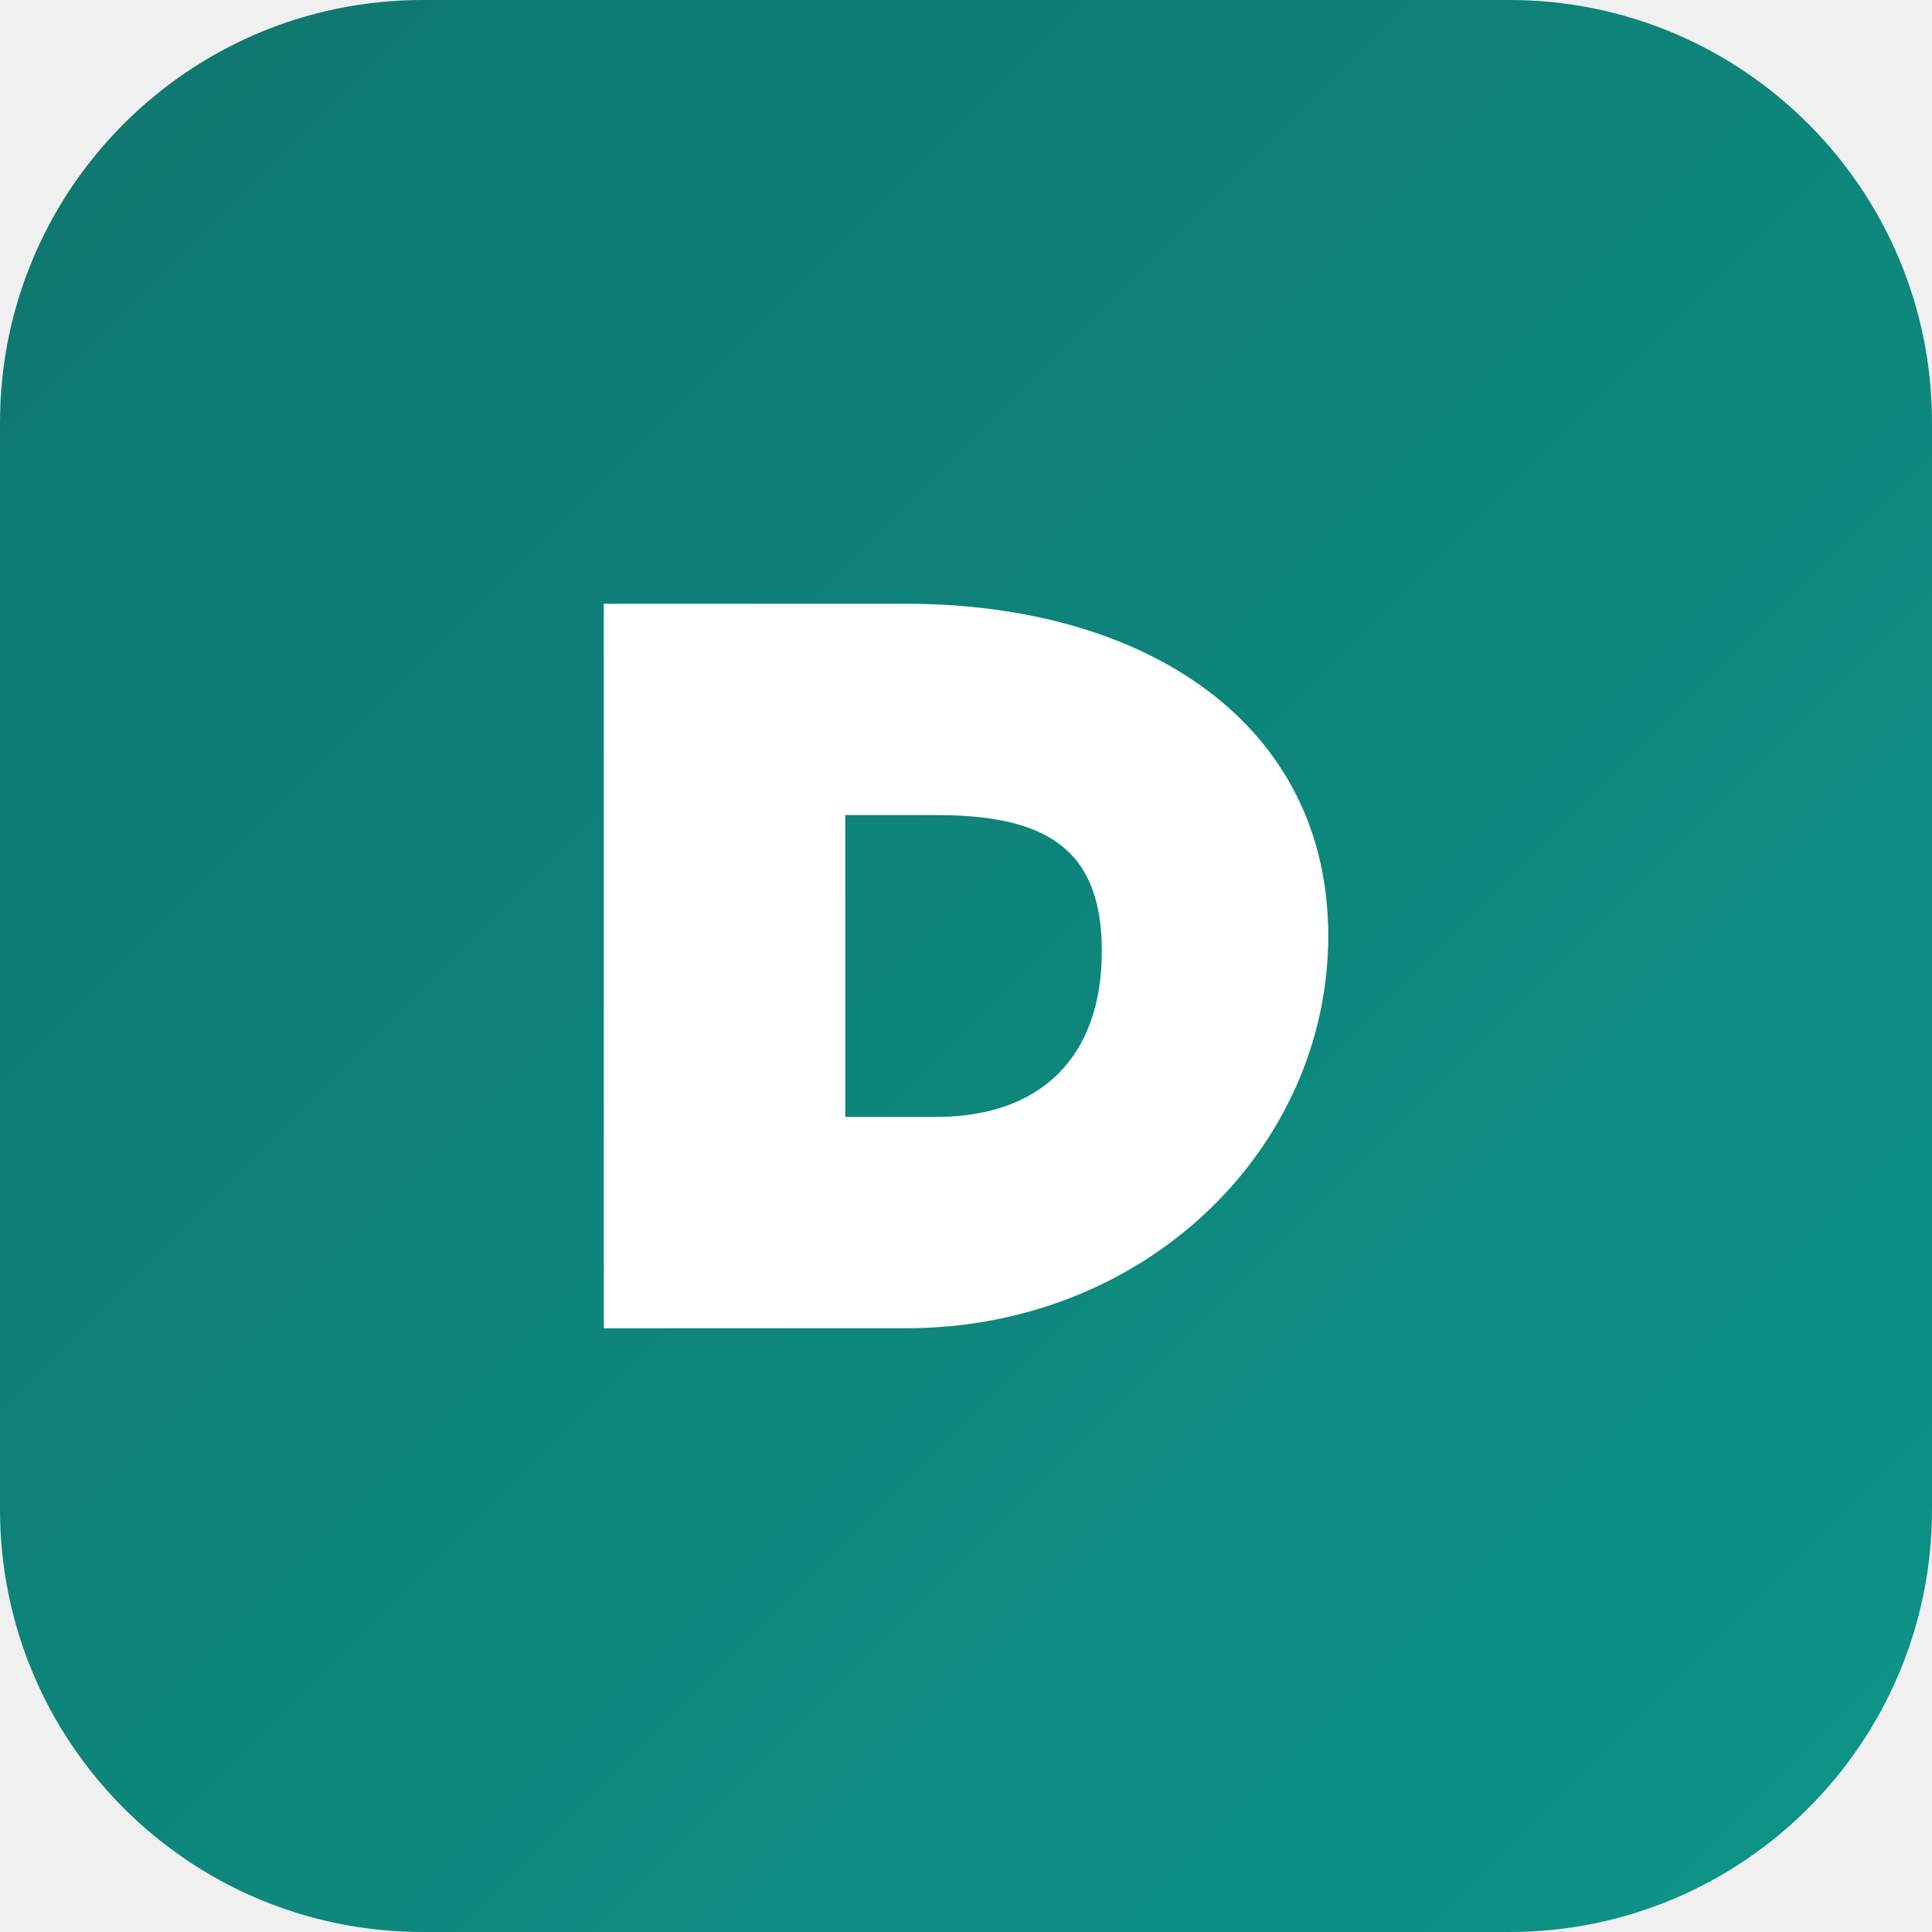
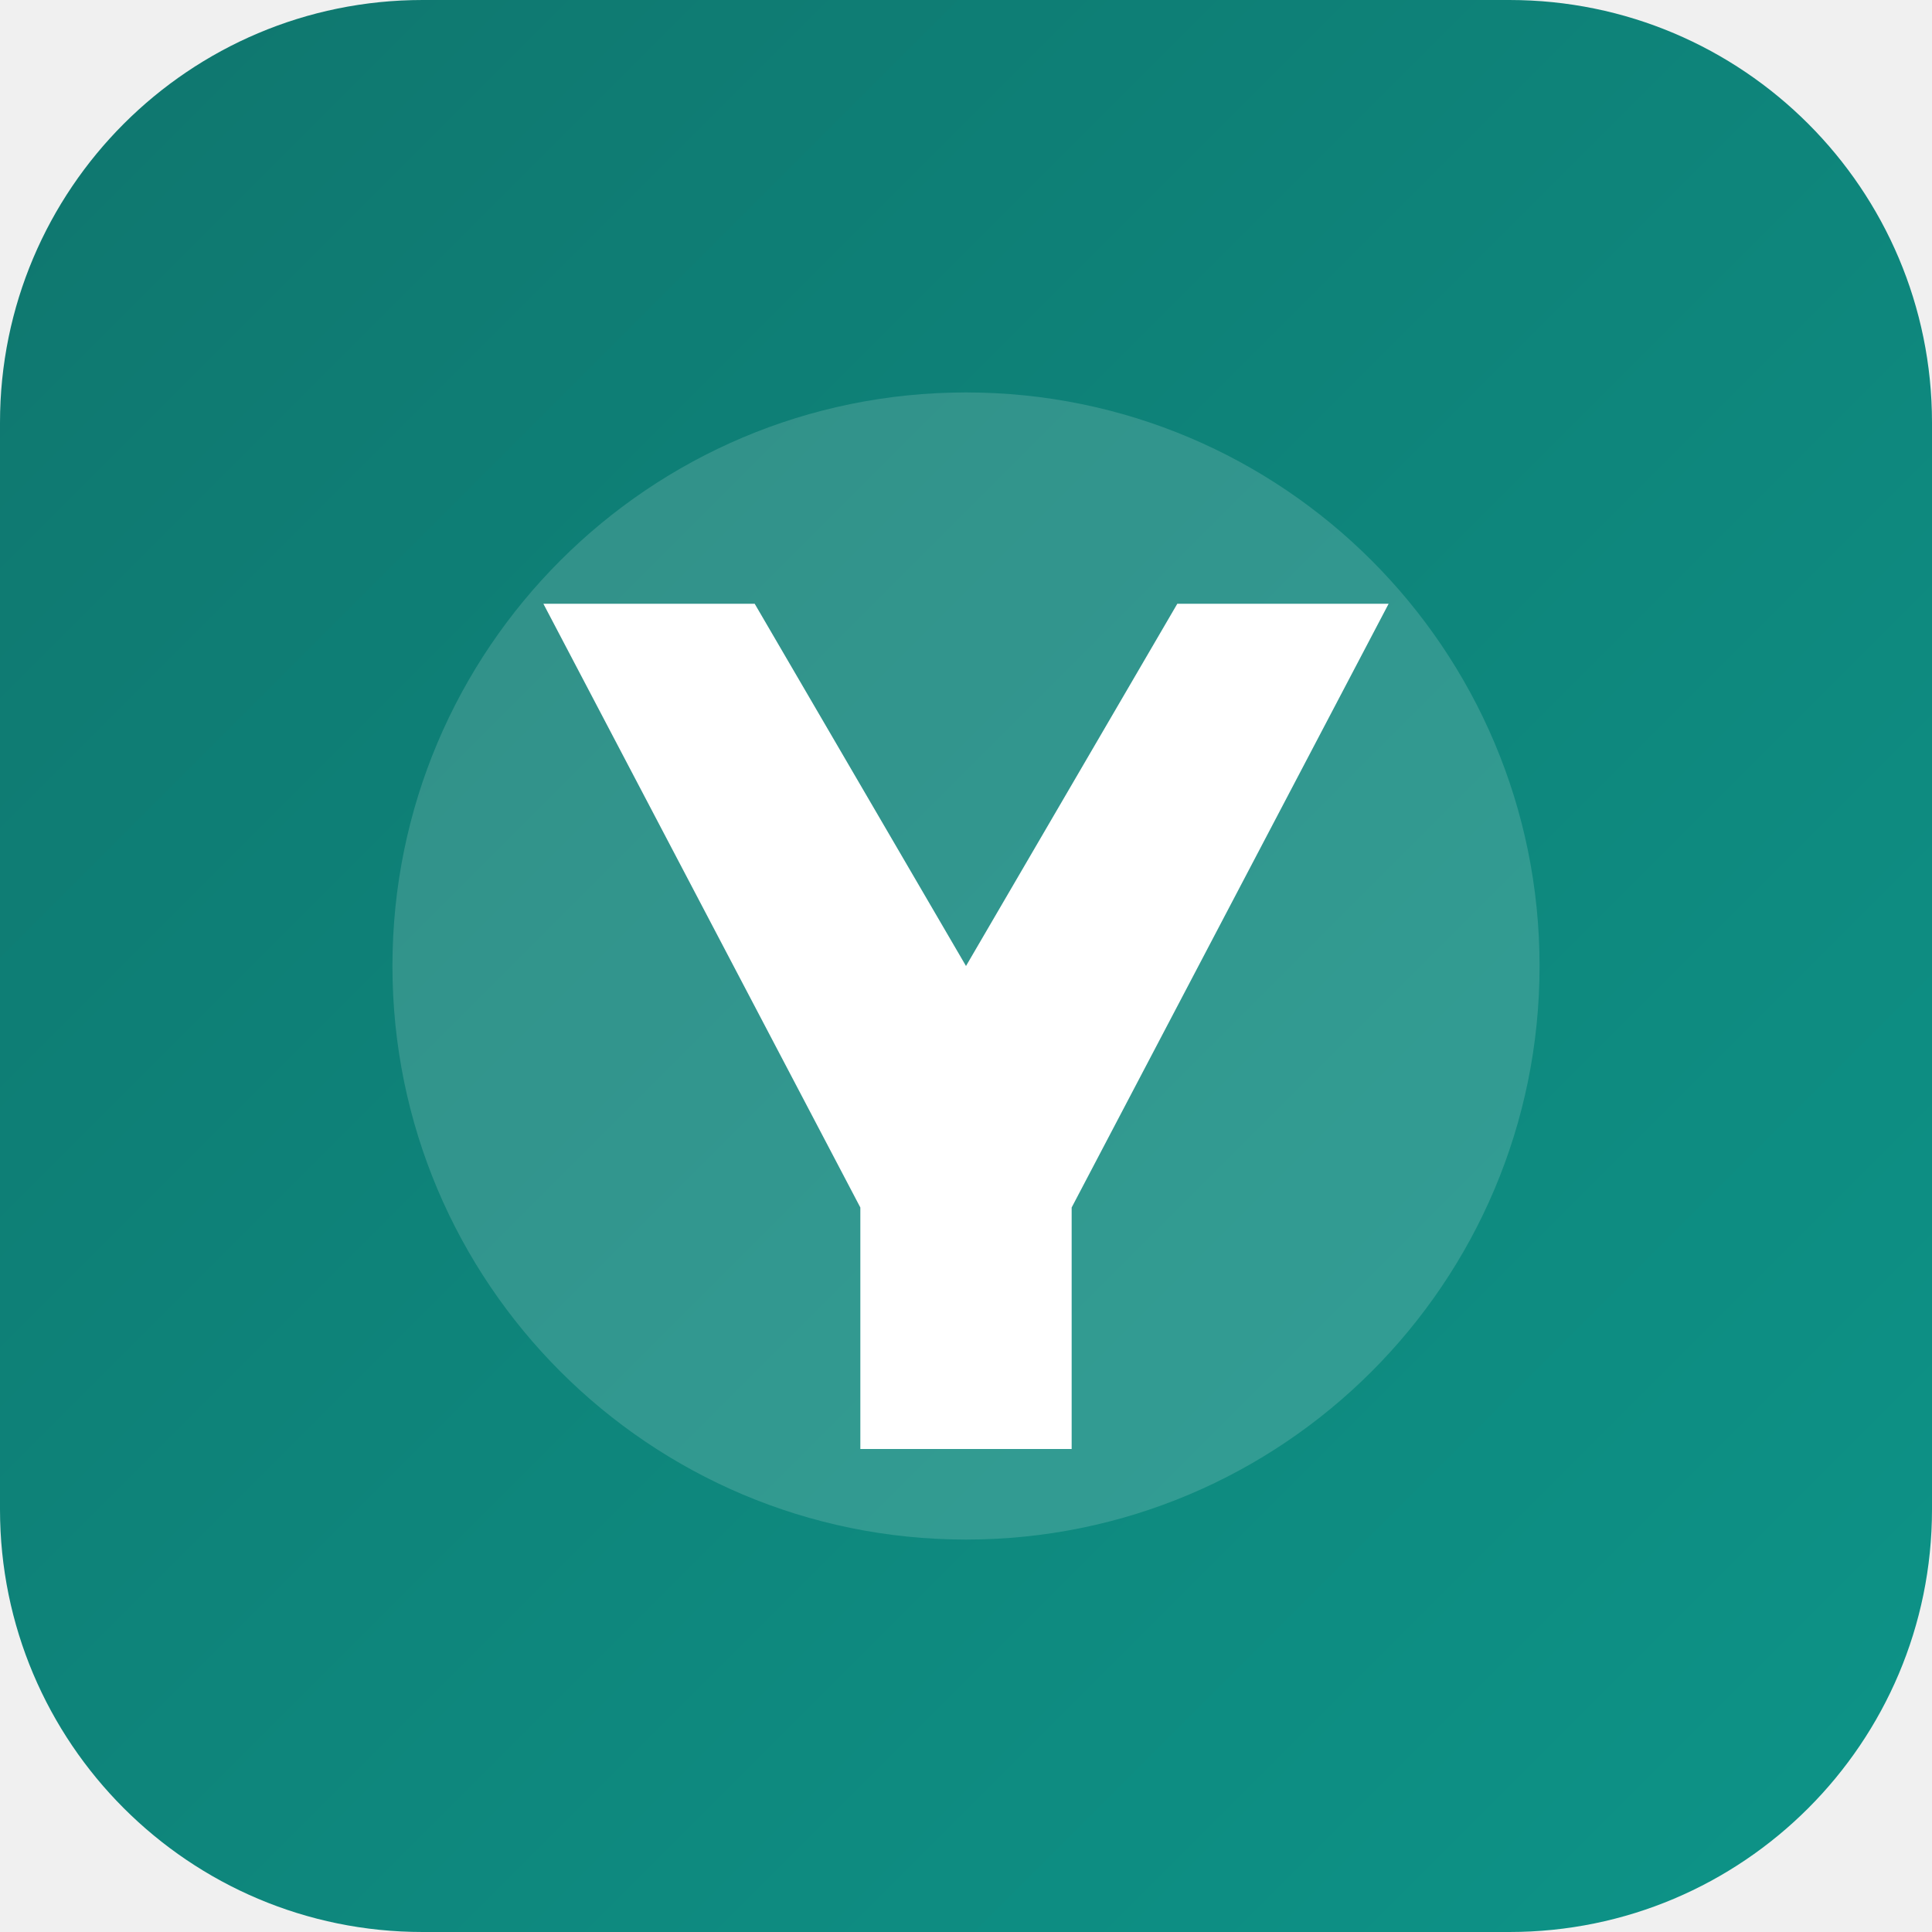
<svg xmlns="http://www.w3.org/2000/svg" viewBox="0 0 64 64">
  <defs>
-     <linearGradient id="faviconGradient" x1="0%" y1="0%" x2="100%" y2="100%">
+     <linearGradient id="yetimFaviconGradient" x1="0%" y1="0%" x2="100%" y2="100%">
      <stop offset="0%" stop-color="#0f766e" />
      <stop offset="100%" stop-color="#0d9488" />
    </linearGradient>
  </defs>
-   <rect width="64" height="64" rx="14" fill="url(#faviconGradient)" />
-   <path d="M20 44V20h10c8 0 14 4 14 11s-6 13-14 13H20Zm8-7h3c3.5 0 5.5-2 5.5-5.5S34.5 27 31 27h-3v10Z" fill="#fff" />
+   <rect width="64" height="64" rx="14" fill="url(#yetimFaviconGradient)" />
+   <circle cx="32" cy="32" r="19" fill="#ffffff" fill-opacity="0.15" />
+   <path d="M18 20h7l7 12 7-12h7L35.5 40V48h-7v-8L18 20Z" fill="#ffffff" />
</svg>
